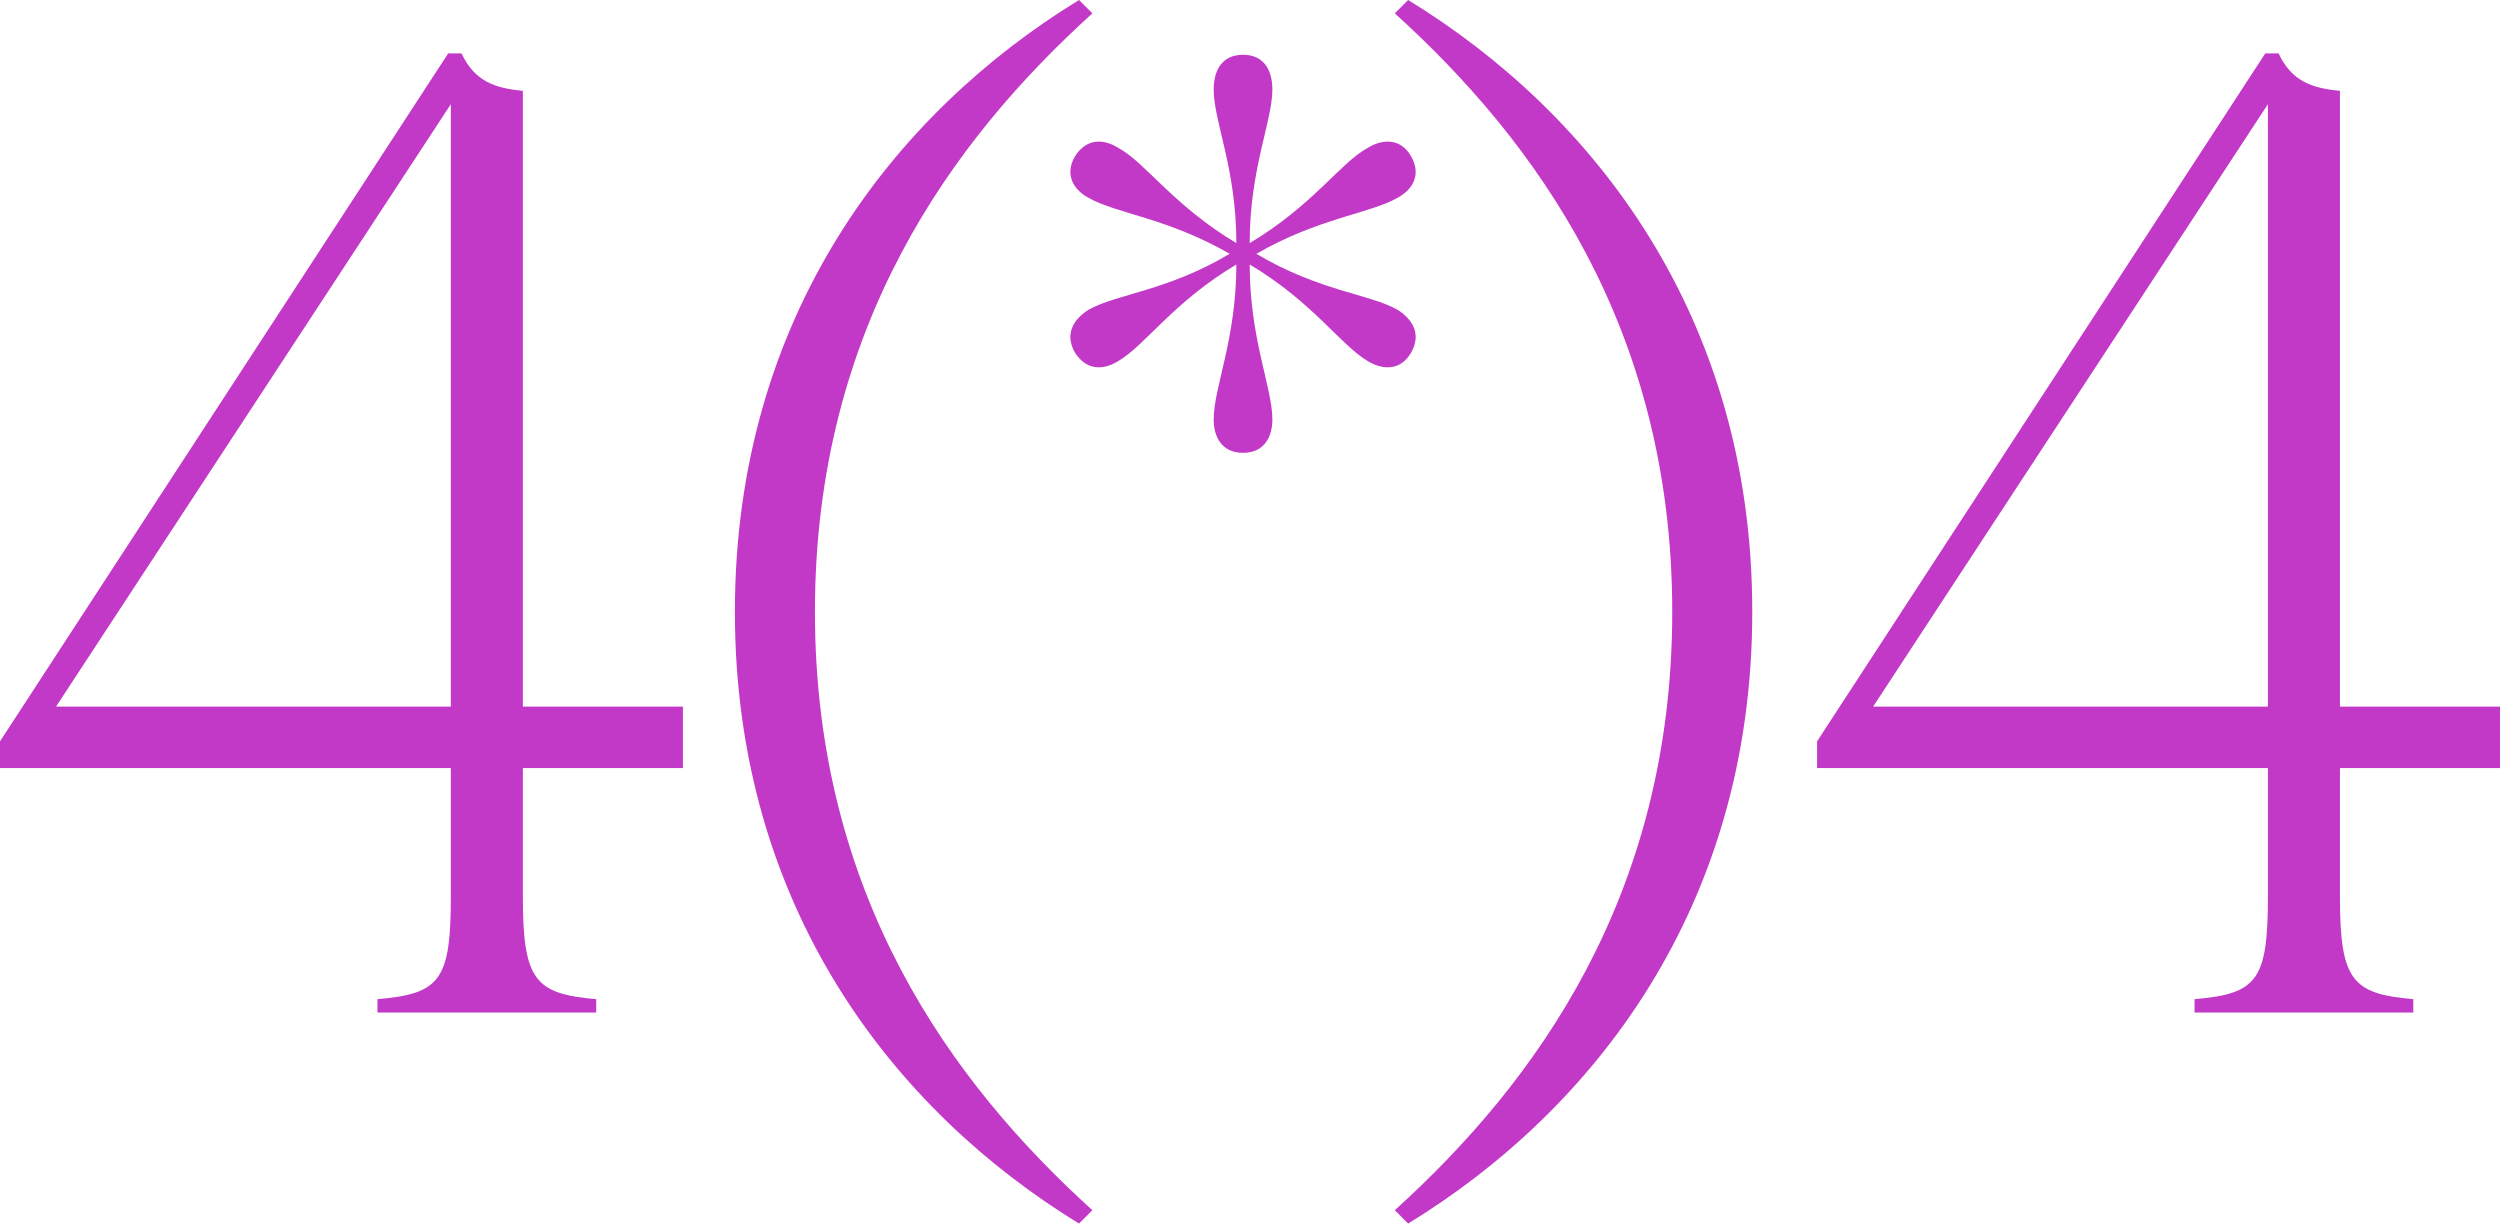
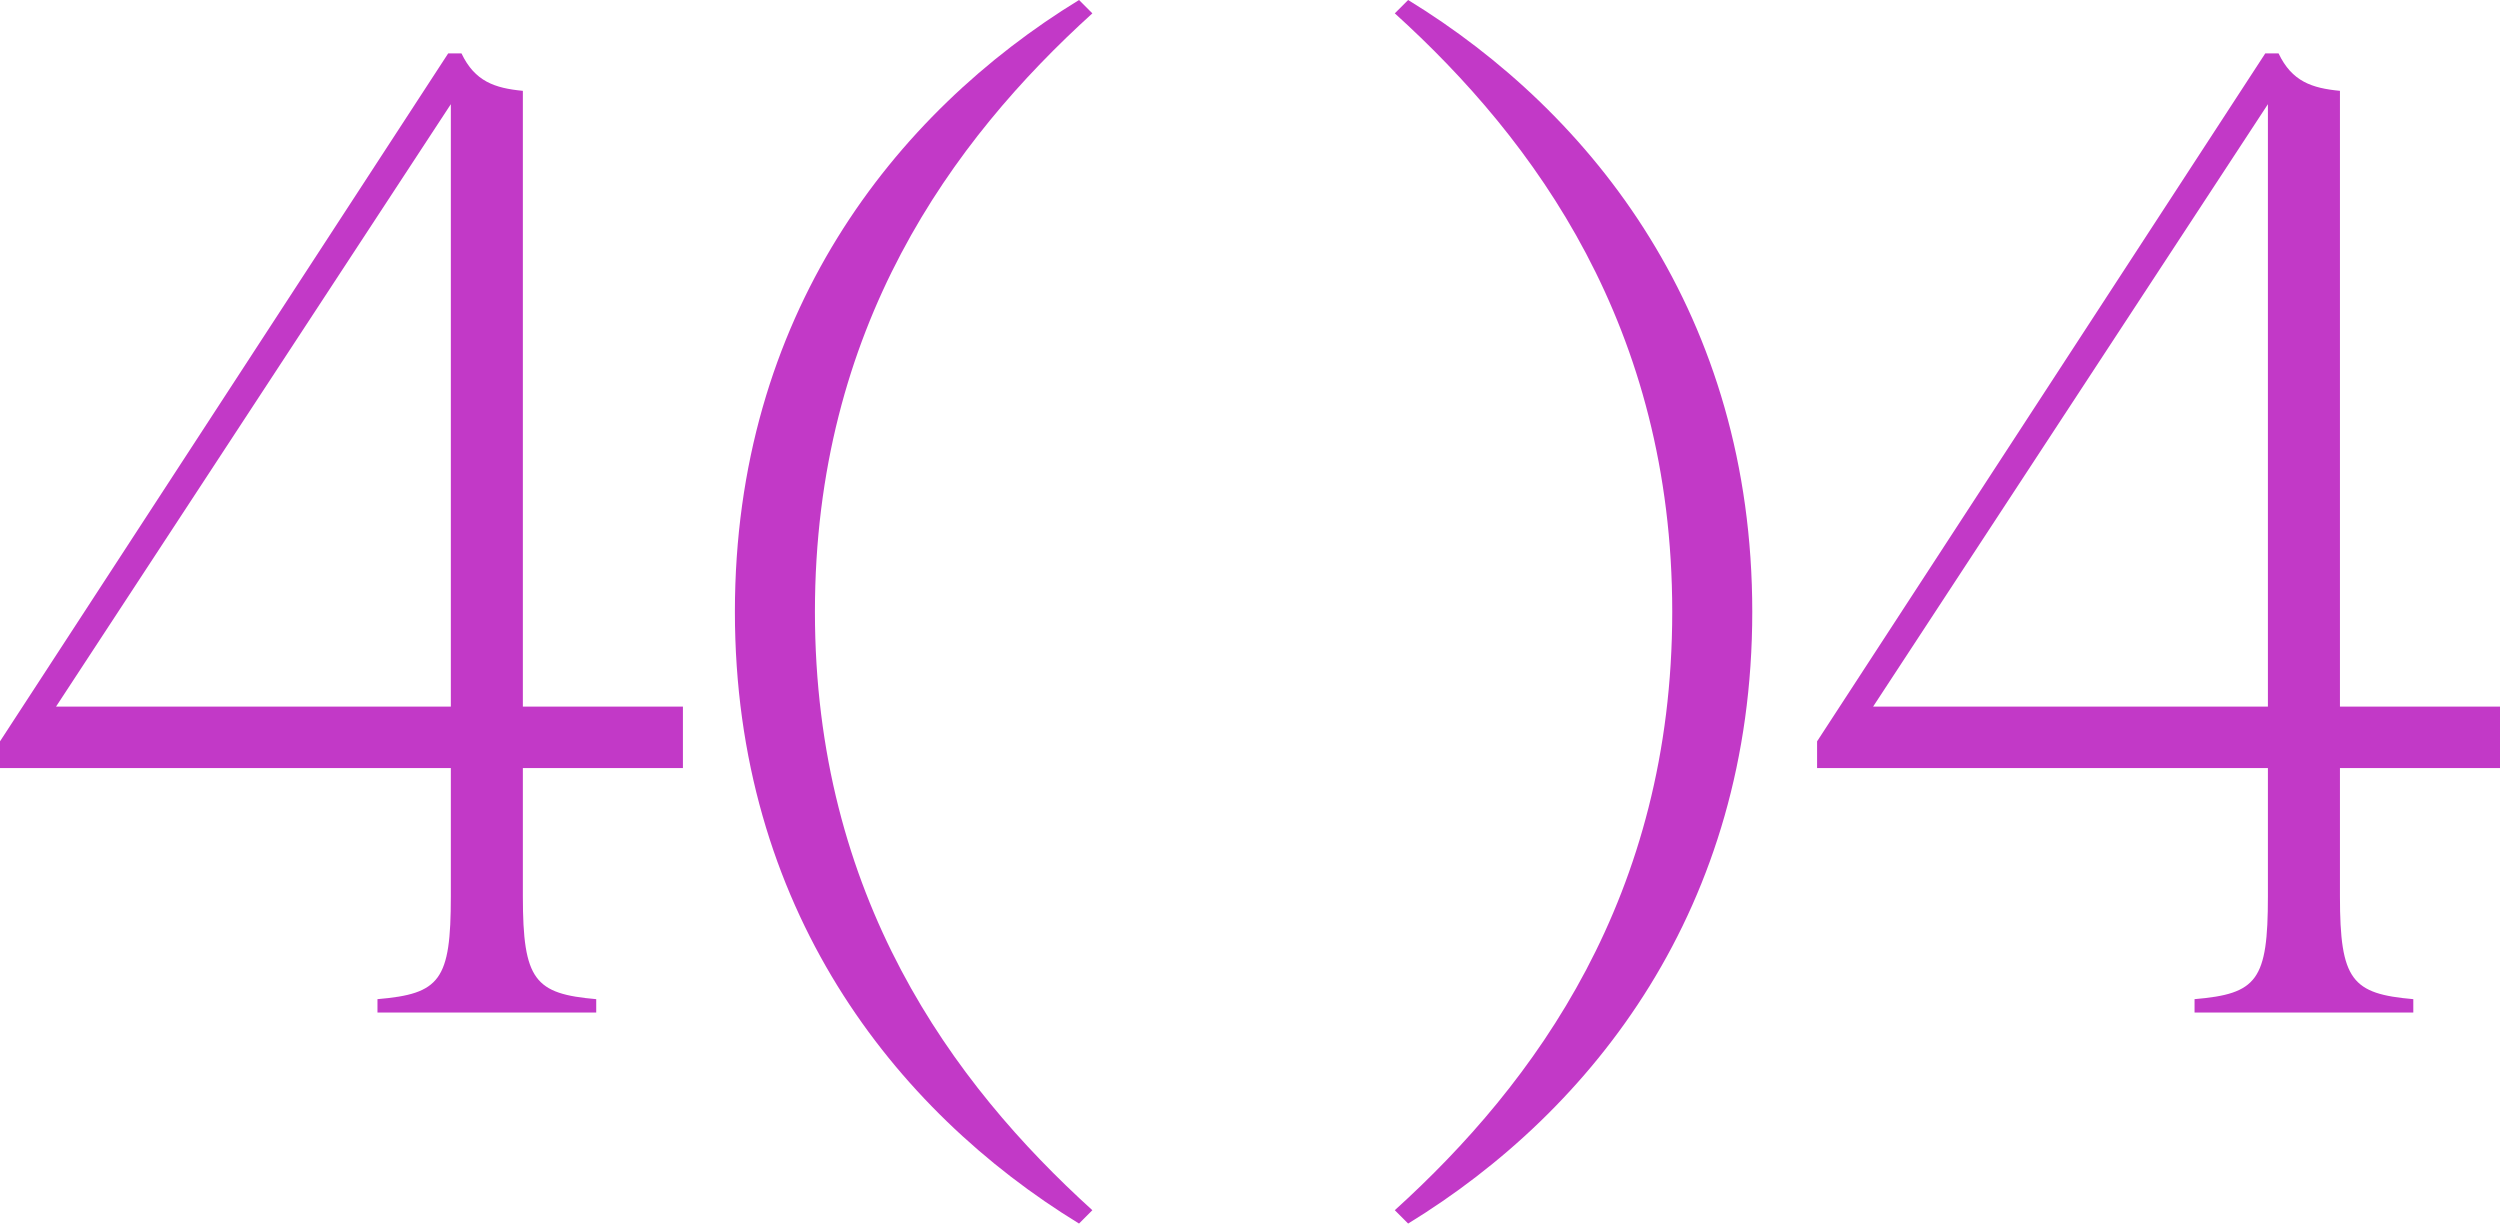
<svg xmlns="http://www.w3.org/2000/svg" preserveAspectRatio="none" overflow="visible" style="display: block;" width="2317" height="1134" viewBox="0 0 2317 1134" fill="none">
  <g id="4(*)4">
    <path d="M427.722 49.52C440.084 75.517 458.627 81.707 484.587 84.183V654.897H632.93V711.845H484.587V830.692C484.587 908.686 495.713 921.065 552.578 926.017V938.397H349.842V926.017C407.943 921.065 417.833 908.686 417.833 830.692V711.845H0V687.085L415.36 49.52H427.722ZM51.92 654.897H417.833V96.563L51.92 654.897Z" fill="#C239C7" />
    <path d="M1000.04 1134C828.21 1028.77 681.103 840.596 681.103 567C681.103 293.404 828.21 105.229 1000.04 0L1012.4 12.38C882.602 129.989 755.274 303.308 755.274 567C755.274 830.692 882.602 1004.01 1012.4 1121.62L1000.04 1134Z" fill="#C239C7" />
-     <path d="M1152.03 50.758C1171.81 50.758 1179.23 65.614 1179.23 82.945C1179.23 112.657 1158.22 155.987 1158.22 225.314C1216.32 190.651 1242.28 151.035 1267 137.417C1280.6 128.751 1297.9 127.513 1307.79 144.845C1317.68 162.177 1309.03 175.795 1295.43 183.223C1269.47 198.079 1222.5 201.793 1164.4 235.218C1222.5 269.882 1269.47 272.358 1295.43 287.214C1309.03 295.88 1317.68 309.498 1307.79 326.83C1297.9 344.162 1280.6 342.924 1267 334.258C1242.28 319.402 1216.32 279.786 1158.22 245.122C1158.22 314.45 1179.23 359.017 1179.23 388.729C1179.23 404.823 1171.81 419.679 1152.03 419.679C1132.26 419.679 1124.84 404.823 1124.84 388.729C1124.84 359.017 1145.85 314.45 1145.85 245.122C1087.75 279.786 1061.79 319.402 1037.07 334.258C1023.47 342.924 1007.4 344.162 996.274 326.83C986.384 309.498 995.038 295.88 1008.64 287.214C1034.6 272.358 1081.57 269.882 1139.67 235.218C1081.57 201.793 1034.6 198.079 1008.64 183.223C995.038 175.795 986.384 162.177 996.274 144.845C1007.4 127.513 1023.47 128.751 1037.07 137.417C1061.79 151.035 1087.75 190.651 1145.85 225.314C1145.85 155.987 1124.84 112.657 1124.84 82.945C1124.84 65.614 1132.26 50.758 1152.03 50.758Z" fill="#C239C7" />
    <path d="M1292.7 1121.62C1422.5 1004.01 1549.83 830.692 1549.83 567C1549.83 303.308 1422.5 129.989 1292.7 12.38L1305.06 0C1476.89 105.229 1624 293.404 1624 567C1624 840.596 1476.89 1028.77 1305.06 1134L1292.7 1121.62Z" fill="#C239C7" />
    <path d="M2111.79 49.52C2124.15 75.517 2142.7 81.707 2168.66 84.183V654.897H2317V711.845H2168.66V830.692C2168.66 908.686 2179.78 921.065 2236.65 926.017V938.397H2033.91V926.017C2092.01 921.065 2101.9 908.686 2101.9 830.692V711.845H1684.07V687.085L2099.43 49.52H2111.79ZM1735.99 654.897H2101.9V96.563L1735.99 654.897Z" fill="#C239C7" />
  </g>
</svg>
